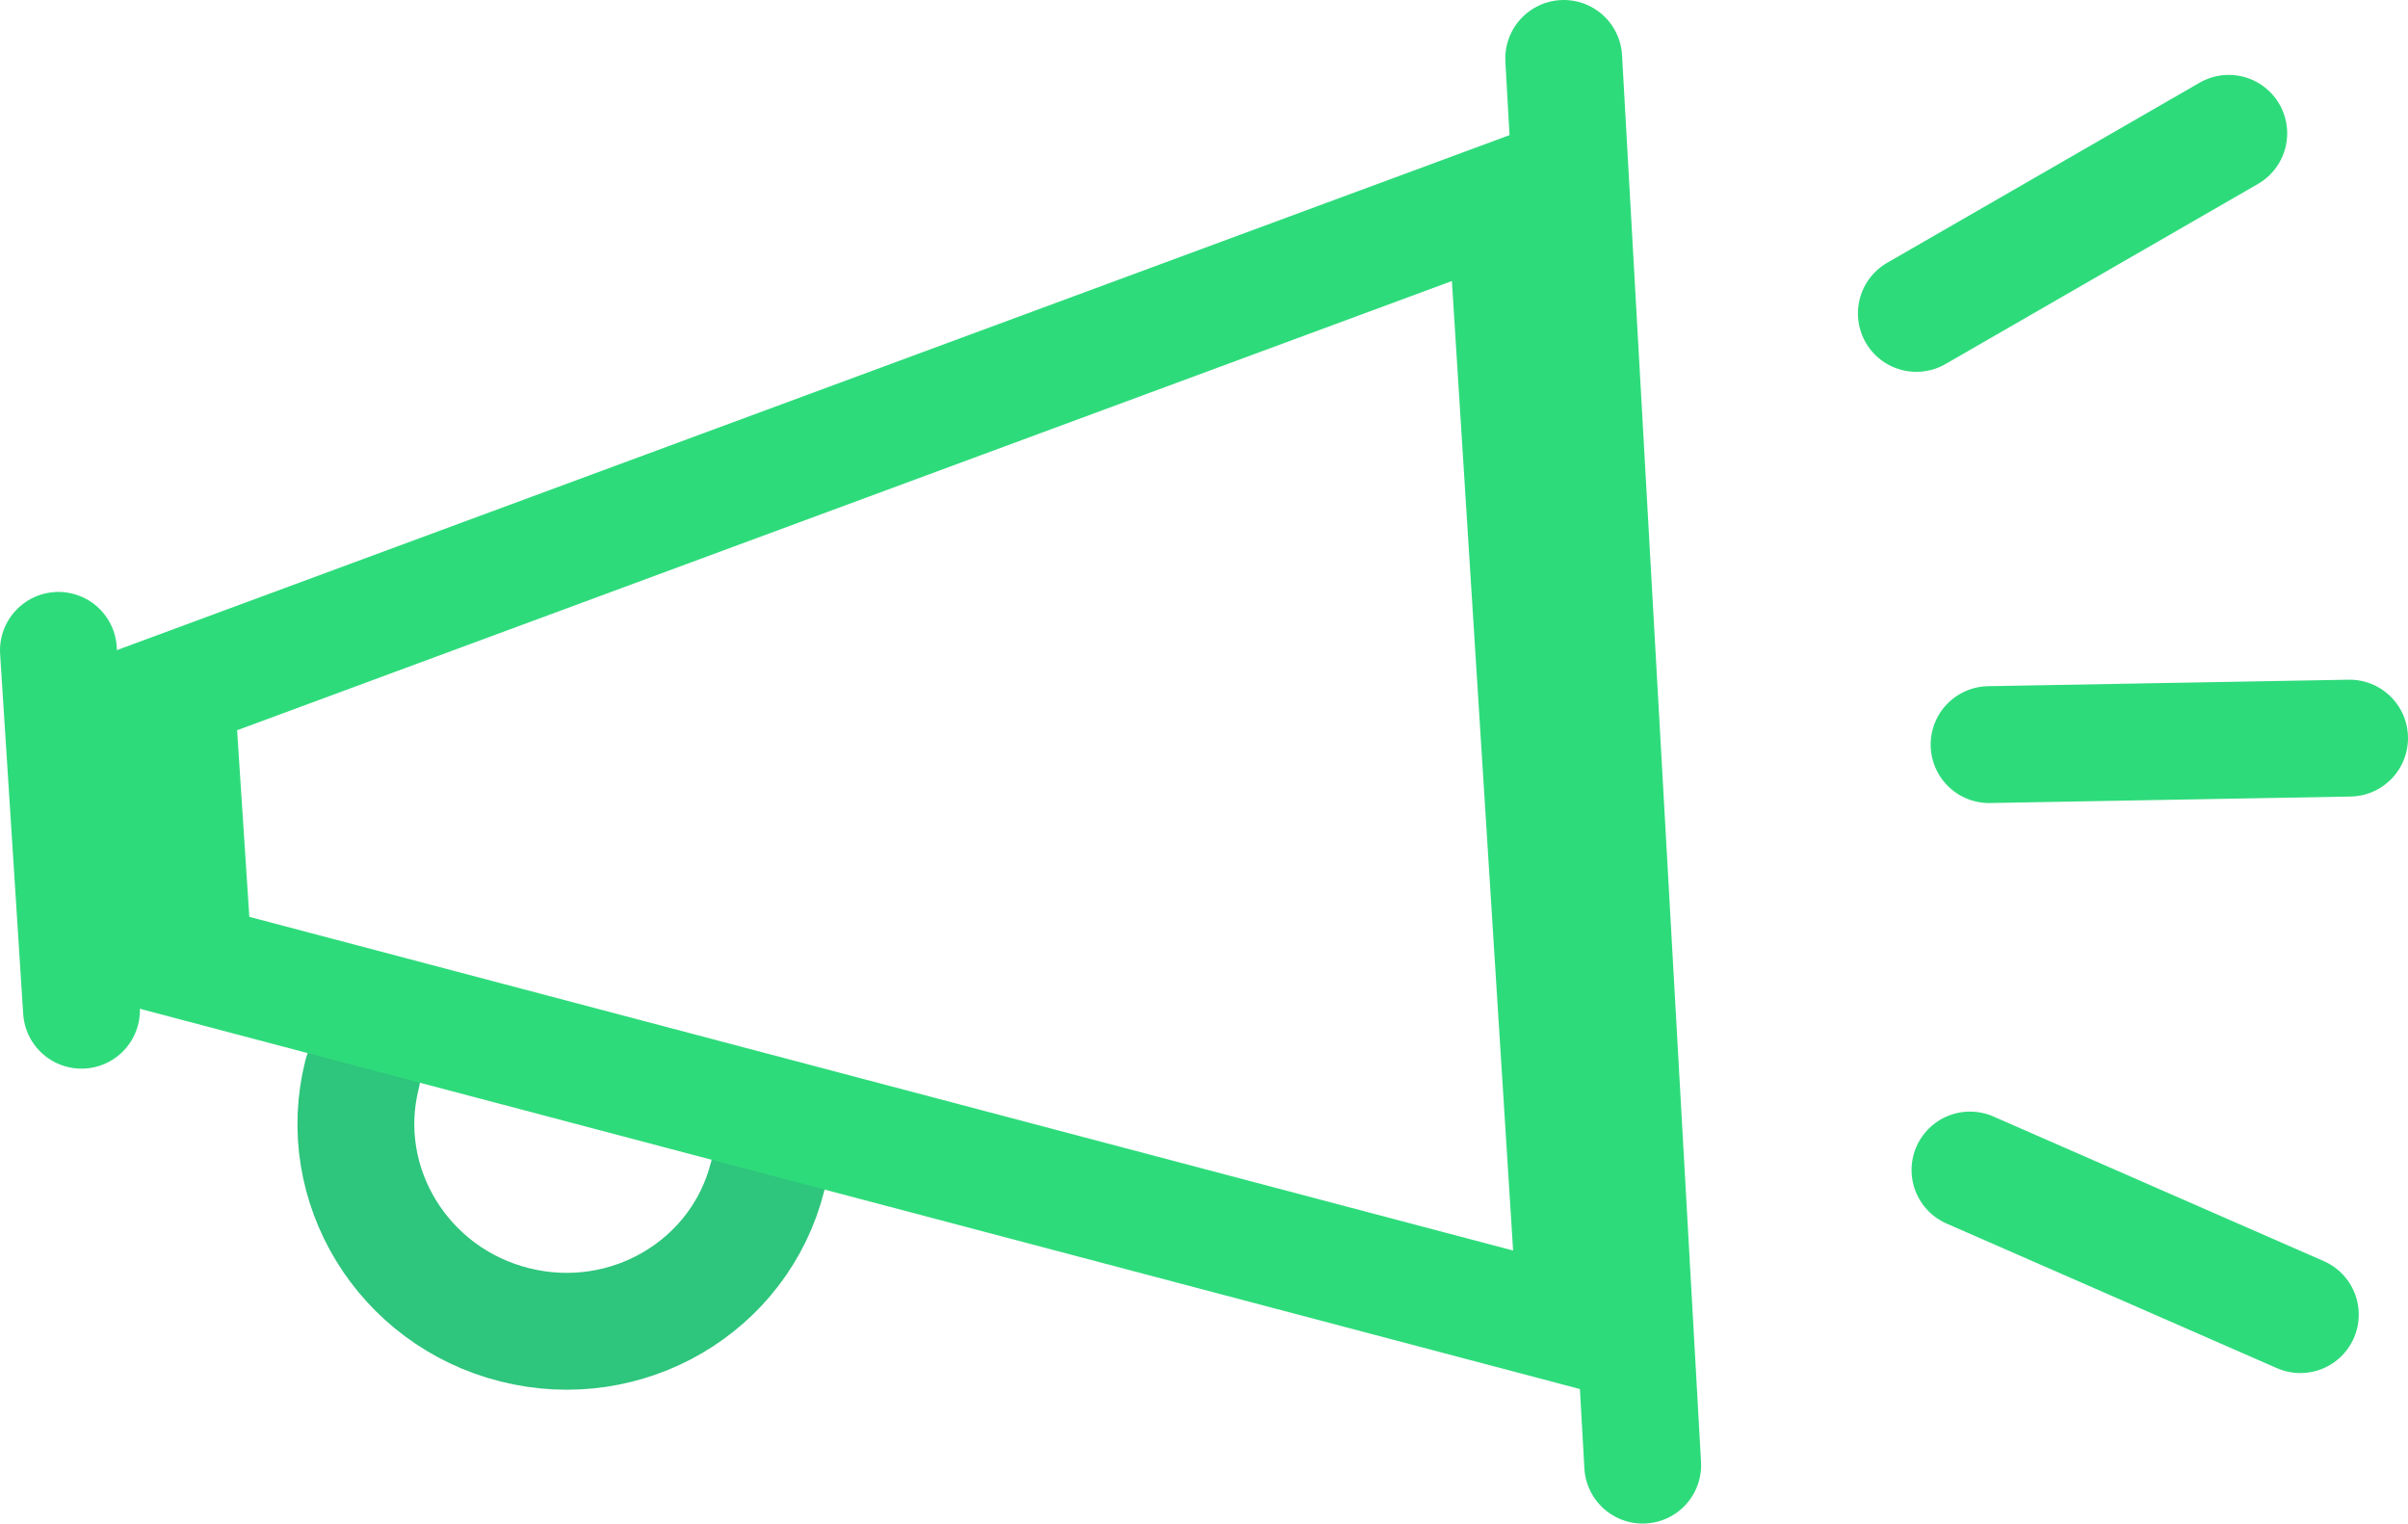
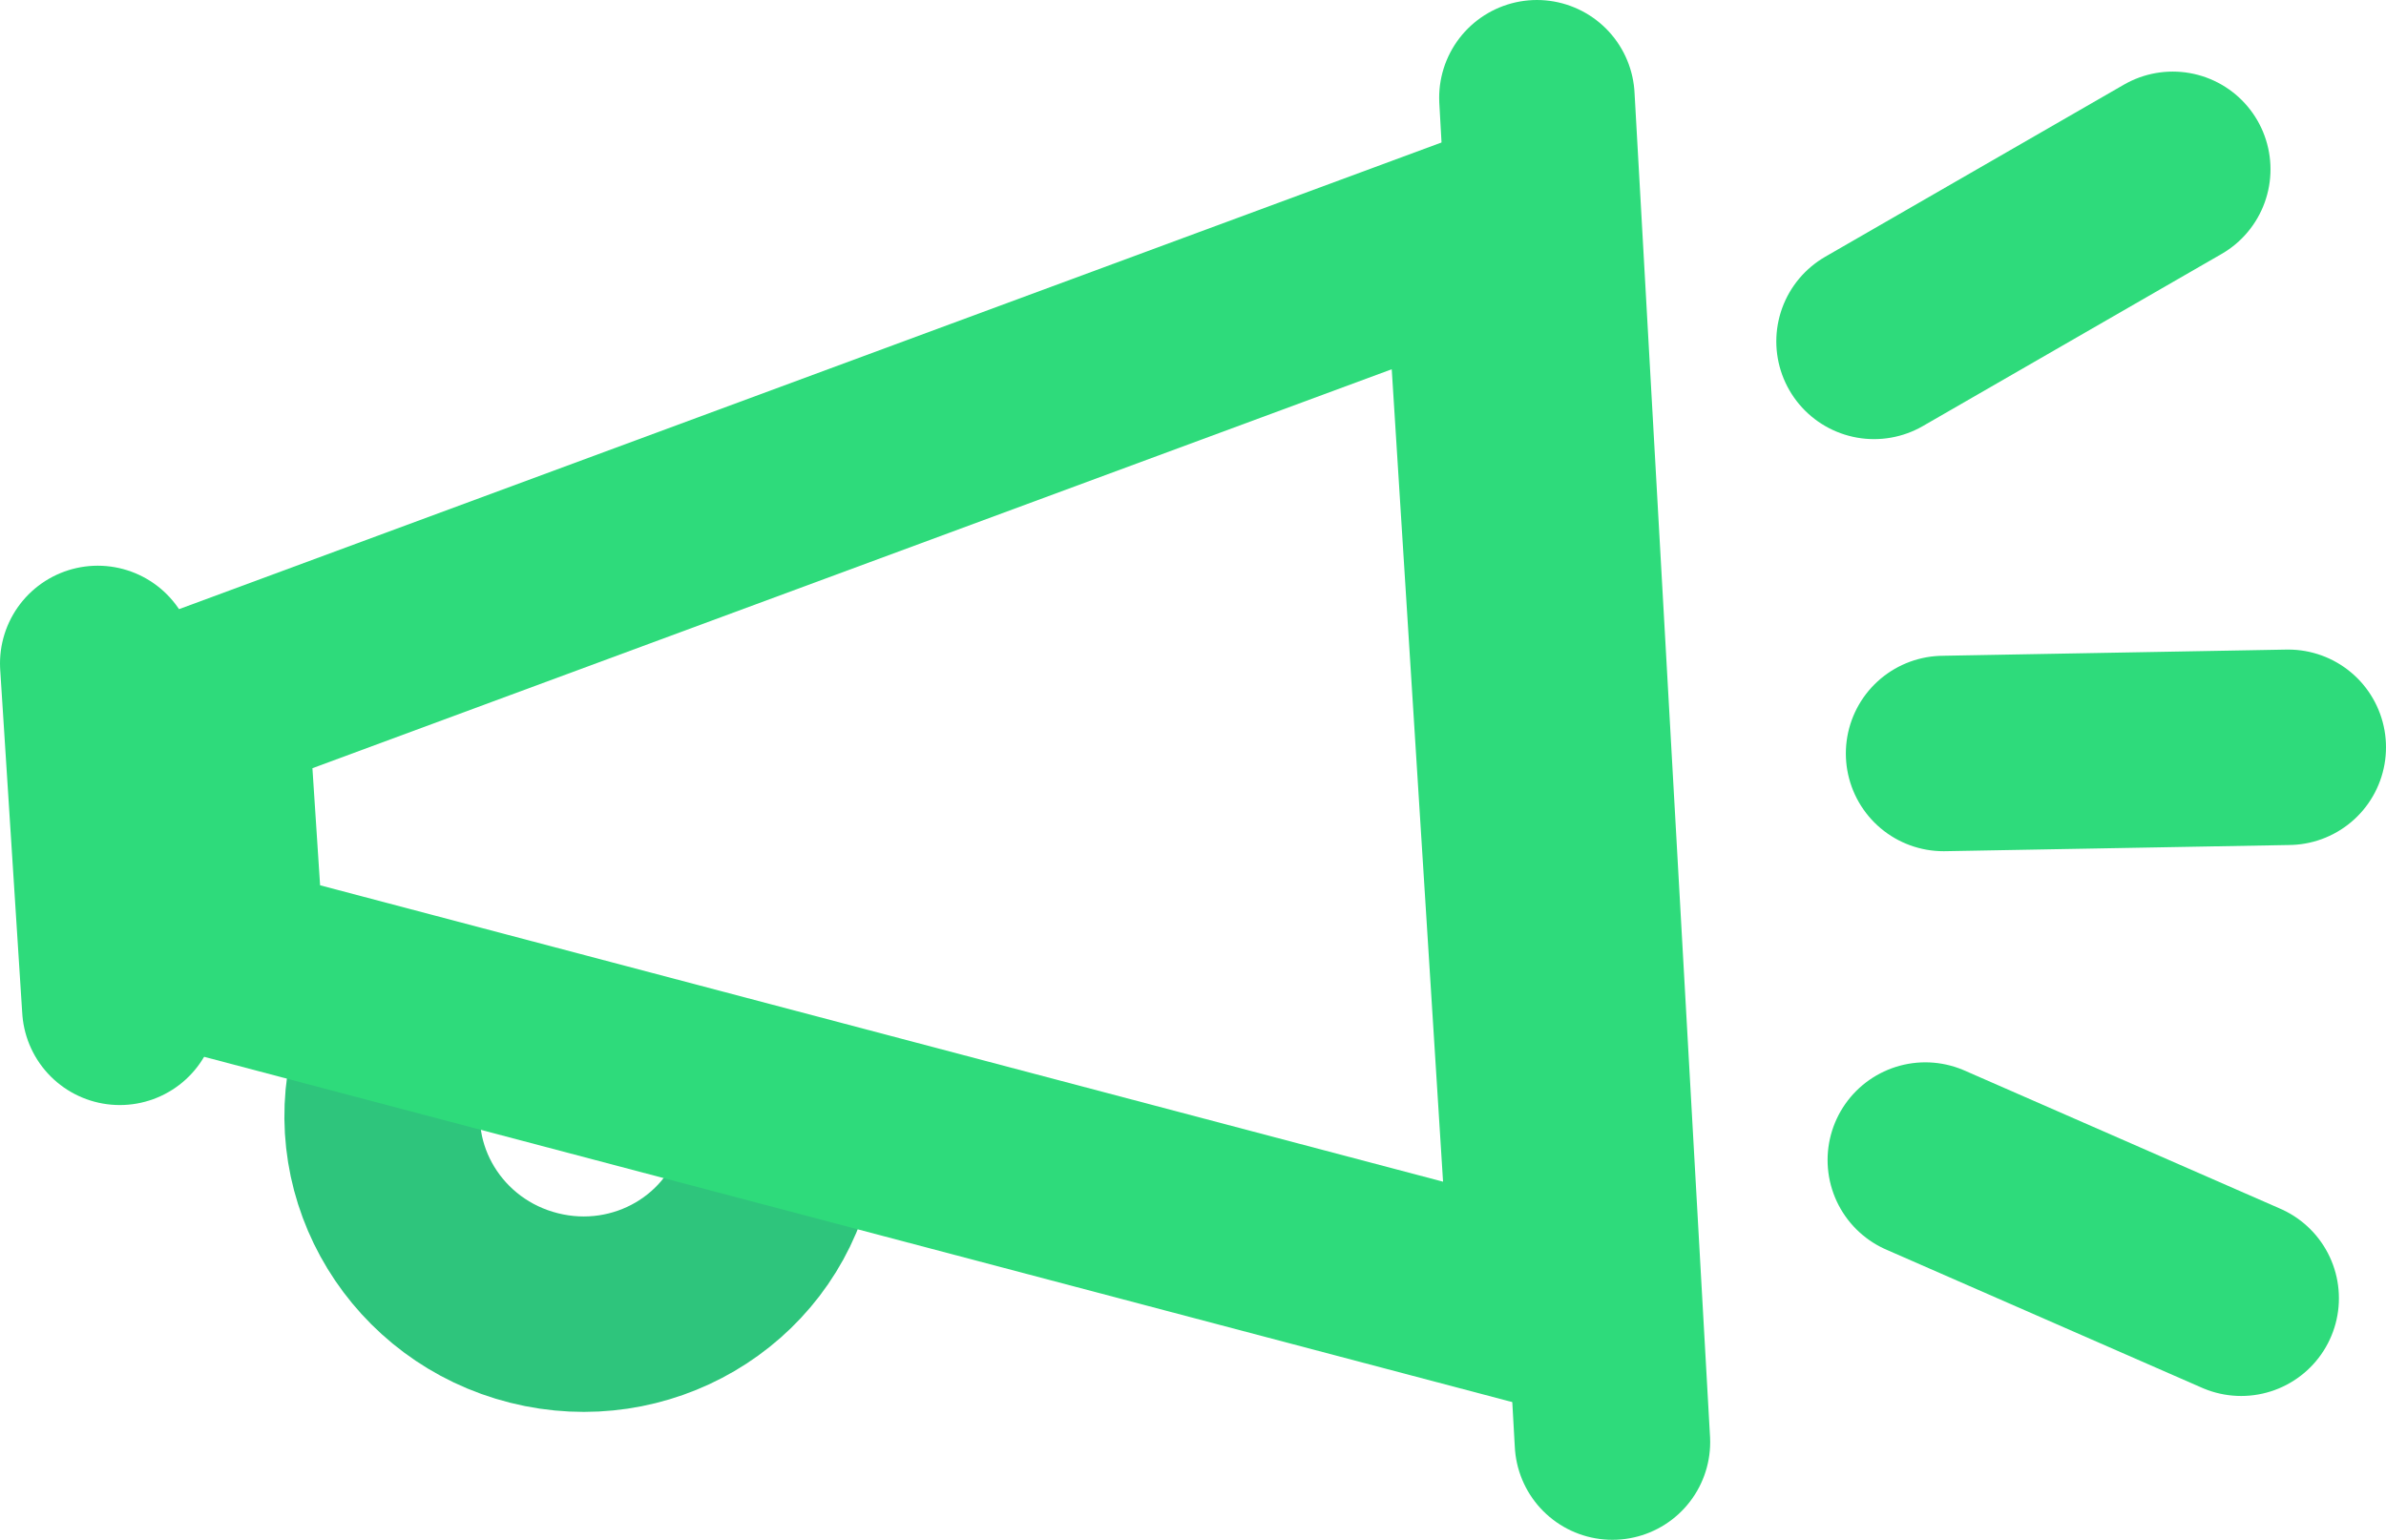
- <svg xmlns="http://www.w3.org/2000/svg" id="Layer_2" data-name="Layer 2" viewBox="0 0 412.19 260.76">
+ <svg xmlns="http://www.w3.org/2000/svg" id="Layer_2" viewBox="0 0 427.19 275.76">
  <defs>
    <style>
      .cls-1 {
-         stroke: #2ec57c;
+         stroke: #2edb7b;
      }

      .cls-1, .cls-2 {
        fill: none;
        stroke-linecap: round;
        stroke-miterlimit: 10;
-         stroke-width: 20px;
+         stroke-width: 35px;
      }

      .cls-2 {
-         stroke: #2edb7b;
+         stroke: #2ec57c;
      }
    </style>
  </defs>
-   <g id="Layer_1-2">
+   <g id="Layer_1-2" data-name="Layer_1">
    <g>
-       <path class="cls-1" d="M131.39,201.39c-4.74,18.83-24.12,30.18-43.29,25.35-19.17-4.82-30.87-24-26.13-42.82" />
-       <line class="cls-2" x1="10" y1="111.31" x2="13.95" y2="172.9" />
-       <line class="cls-2" x1="267.67" y1="10" x2="281.19" y2="250.76" />
-       <polygon class="cls-2" points="257.66 34.06 269.86 227.24 33.17 164.75 30.12 118.19 257.66 34.06" />
-       <line class="cls-2" x1="381.51" y1="22.82" x2="328.03" y2="53.64" />
-       <line class="cls-2" x1="402.19" y1="126.33" x2="340.48" y2="127.44" />
-       <line class="cls-2" x1="393.76" y1="225" x2="337.21" y2="200.25" />
+       <path class="cls-2" d="M138.89,208.89c-4.74,18.83-24.12,30.18-43.29,25.35-19.17-4.82-30.87-24-26.13-42.82" />
+       <line class="cls-1" x1="17.5" y1="118.81" x2="21.45" y2="180.4" />
+       <line class="cls-1" x1="275.17" y1="17.5" x2="288.69" y2="258.26" />
+       <polygon class="cls-1" points="265.16 41.56 277.36 234.74 40.67 172.25 37.62 125.69 265.16 41.56" />
+       <line class="cls-1" x1="389.01" y1="30.32" x2="335.53" y2="61.14" />
+       <line class="cls-1" x1="409.69" y1="133.83" x2="347.98" y2="134.94" />
+       <line class="cls-1" x1="401.26" y1="232.5" x2="344.71" y2="207.75" />
    </g>
  </g>
</svg>
